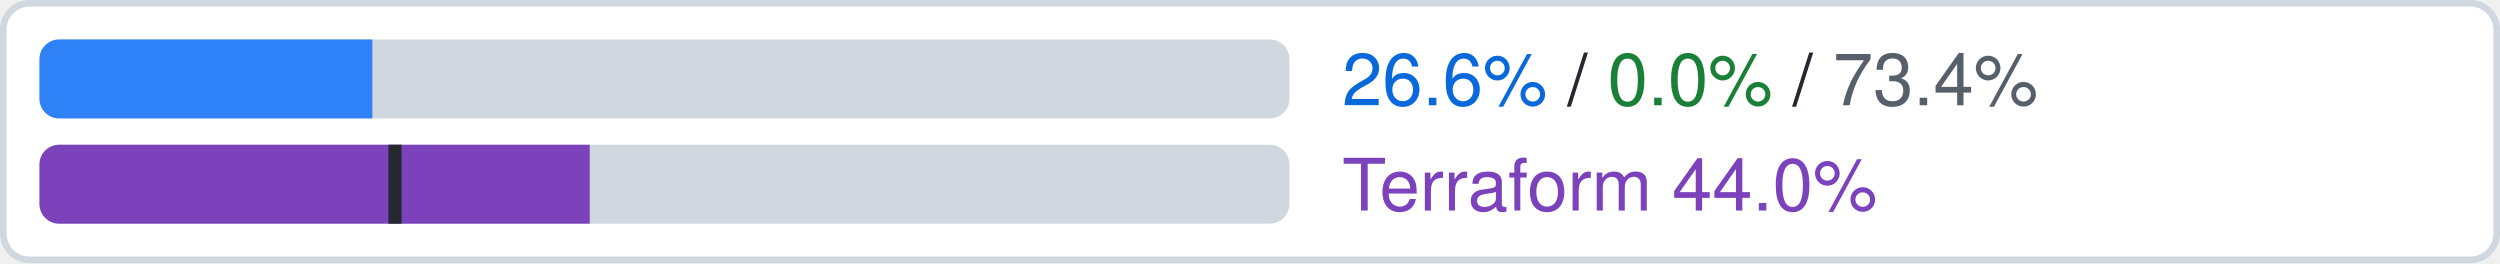
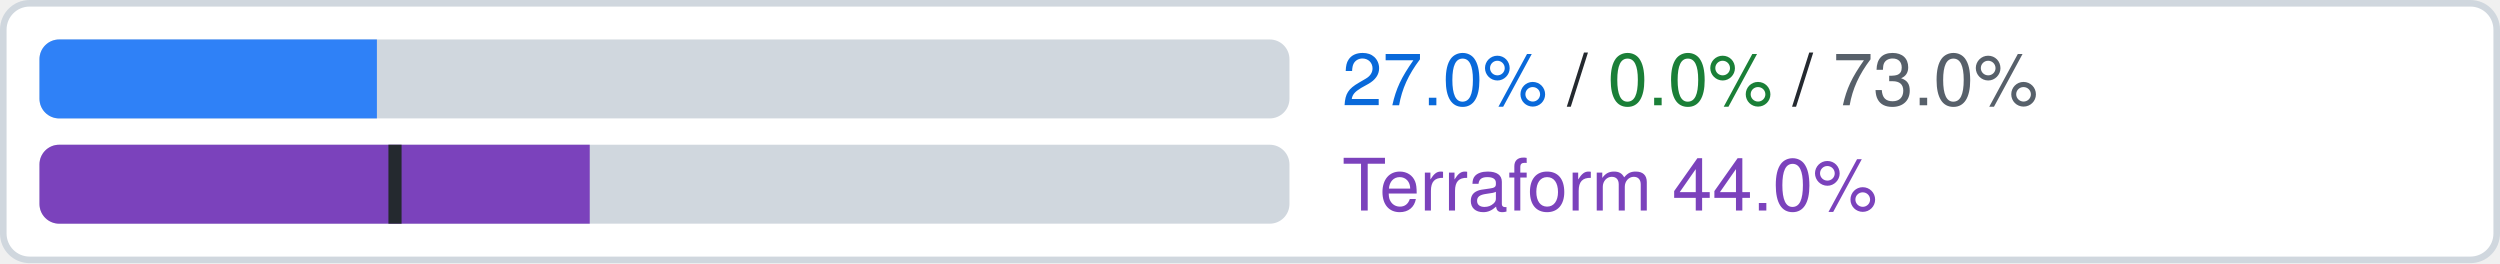
- <svg xmlns="http://www.w3.org/2000/svg" width="380" height="40" viewBox="0 0 380 40" role="img" aria-label="bigquery.googleapis.com: official 26.6%, ours beyond official 0.0%, uncovered 73.4% of 552 attributes; Terraform google-beta 44.0% (L1 28.4%), an estimate">
+ <svg xmlns="http://www.w3.org/2000/svg" width="380" height="40" viewBox="0 0 380 40" role="img" aria-label="bigquery.googleapis.com: official 27.0%, ours beyond official 0.0%, uncovered 73.0% of 552 attributes; Terraform google-beta 44.0% (L1 28.4%), an estimate">
  <rect x="0.5" y="0.5" width="379" height="39" rx="4" fill="#ffffff" stroke="#d0d7de" />
  <clipPath id="c">
    <rect x="6" y="6" width="190" height="12" rx="3" />
  </clipPath>
  <g clip-path="url(#c)">
    <rect x="6" y="6" width="190" height="12" fill="#d0d7de" />
-     <rect x="6.00" y="6" width="50.60" height="12" fill="#2f81f7" />
+     <rect x="6.00" y="6" width="51.29" height="12" fill="#2f81f7" />
  </g>
  <text x="204" y="16" font-family="-apple-system,BlinkMacSystemFont,Segoe UI,Helvetica,Arial,sans-serif" font-size="11" fill="#24292f">
-     <tspan fill="#0969da">26.6%</tspan> / <tspan fill="#1a7f37">0.0%</tspan> / <tspan fill="#57606a">73.4%</tspan>
+     <tspan fill="#0969da">27.0%</tspan> / <tspan fill="#1a7f37">0.0%</tspan> / <tspan fill="#57606a">73.0%</tspan>
  </text>
  <clipPath id="t">
    <rect x="6" y="22" width="190" height="12" rx="3" />
  </clipPath>
  <g clip-path="url(#t)">
    <rect x="6" y="22" width="190" height="12" fill="#d0d7de" />
    <rect x="6" y="22" width="83.64" height="12" fill="#7b42bc" />
    <rect x="59.04" y="22" width="2" height="12" fill="#24292f" />
  </g>
  <text x="204" y="32" font-family="-apple-system,BlinkMacSystemFont,Segoe UI,Helvetica,Arial,sans-serif" font-size="11" fill="#7b42bc">Terraform 44.0%</text>
</svg>
